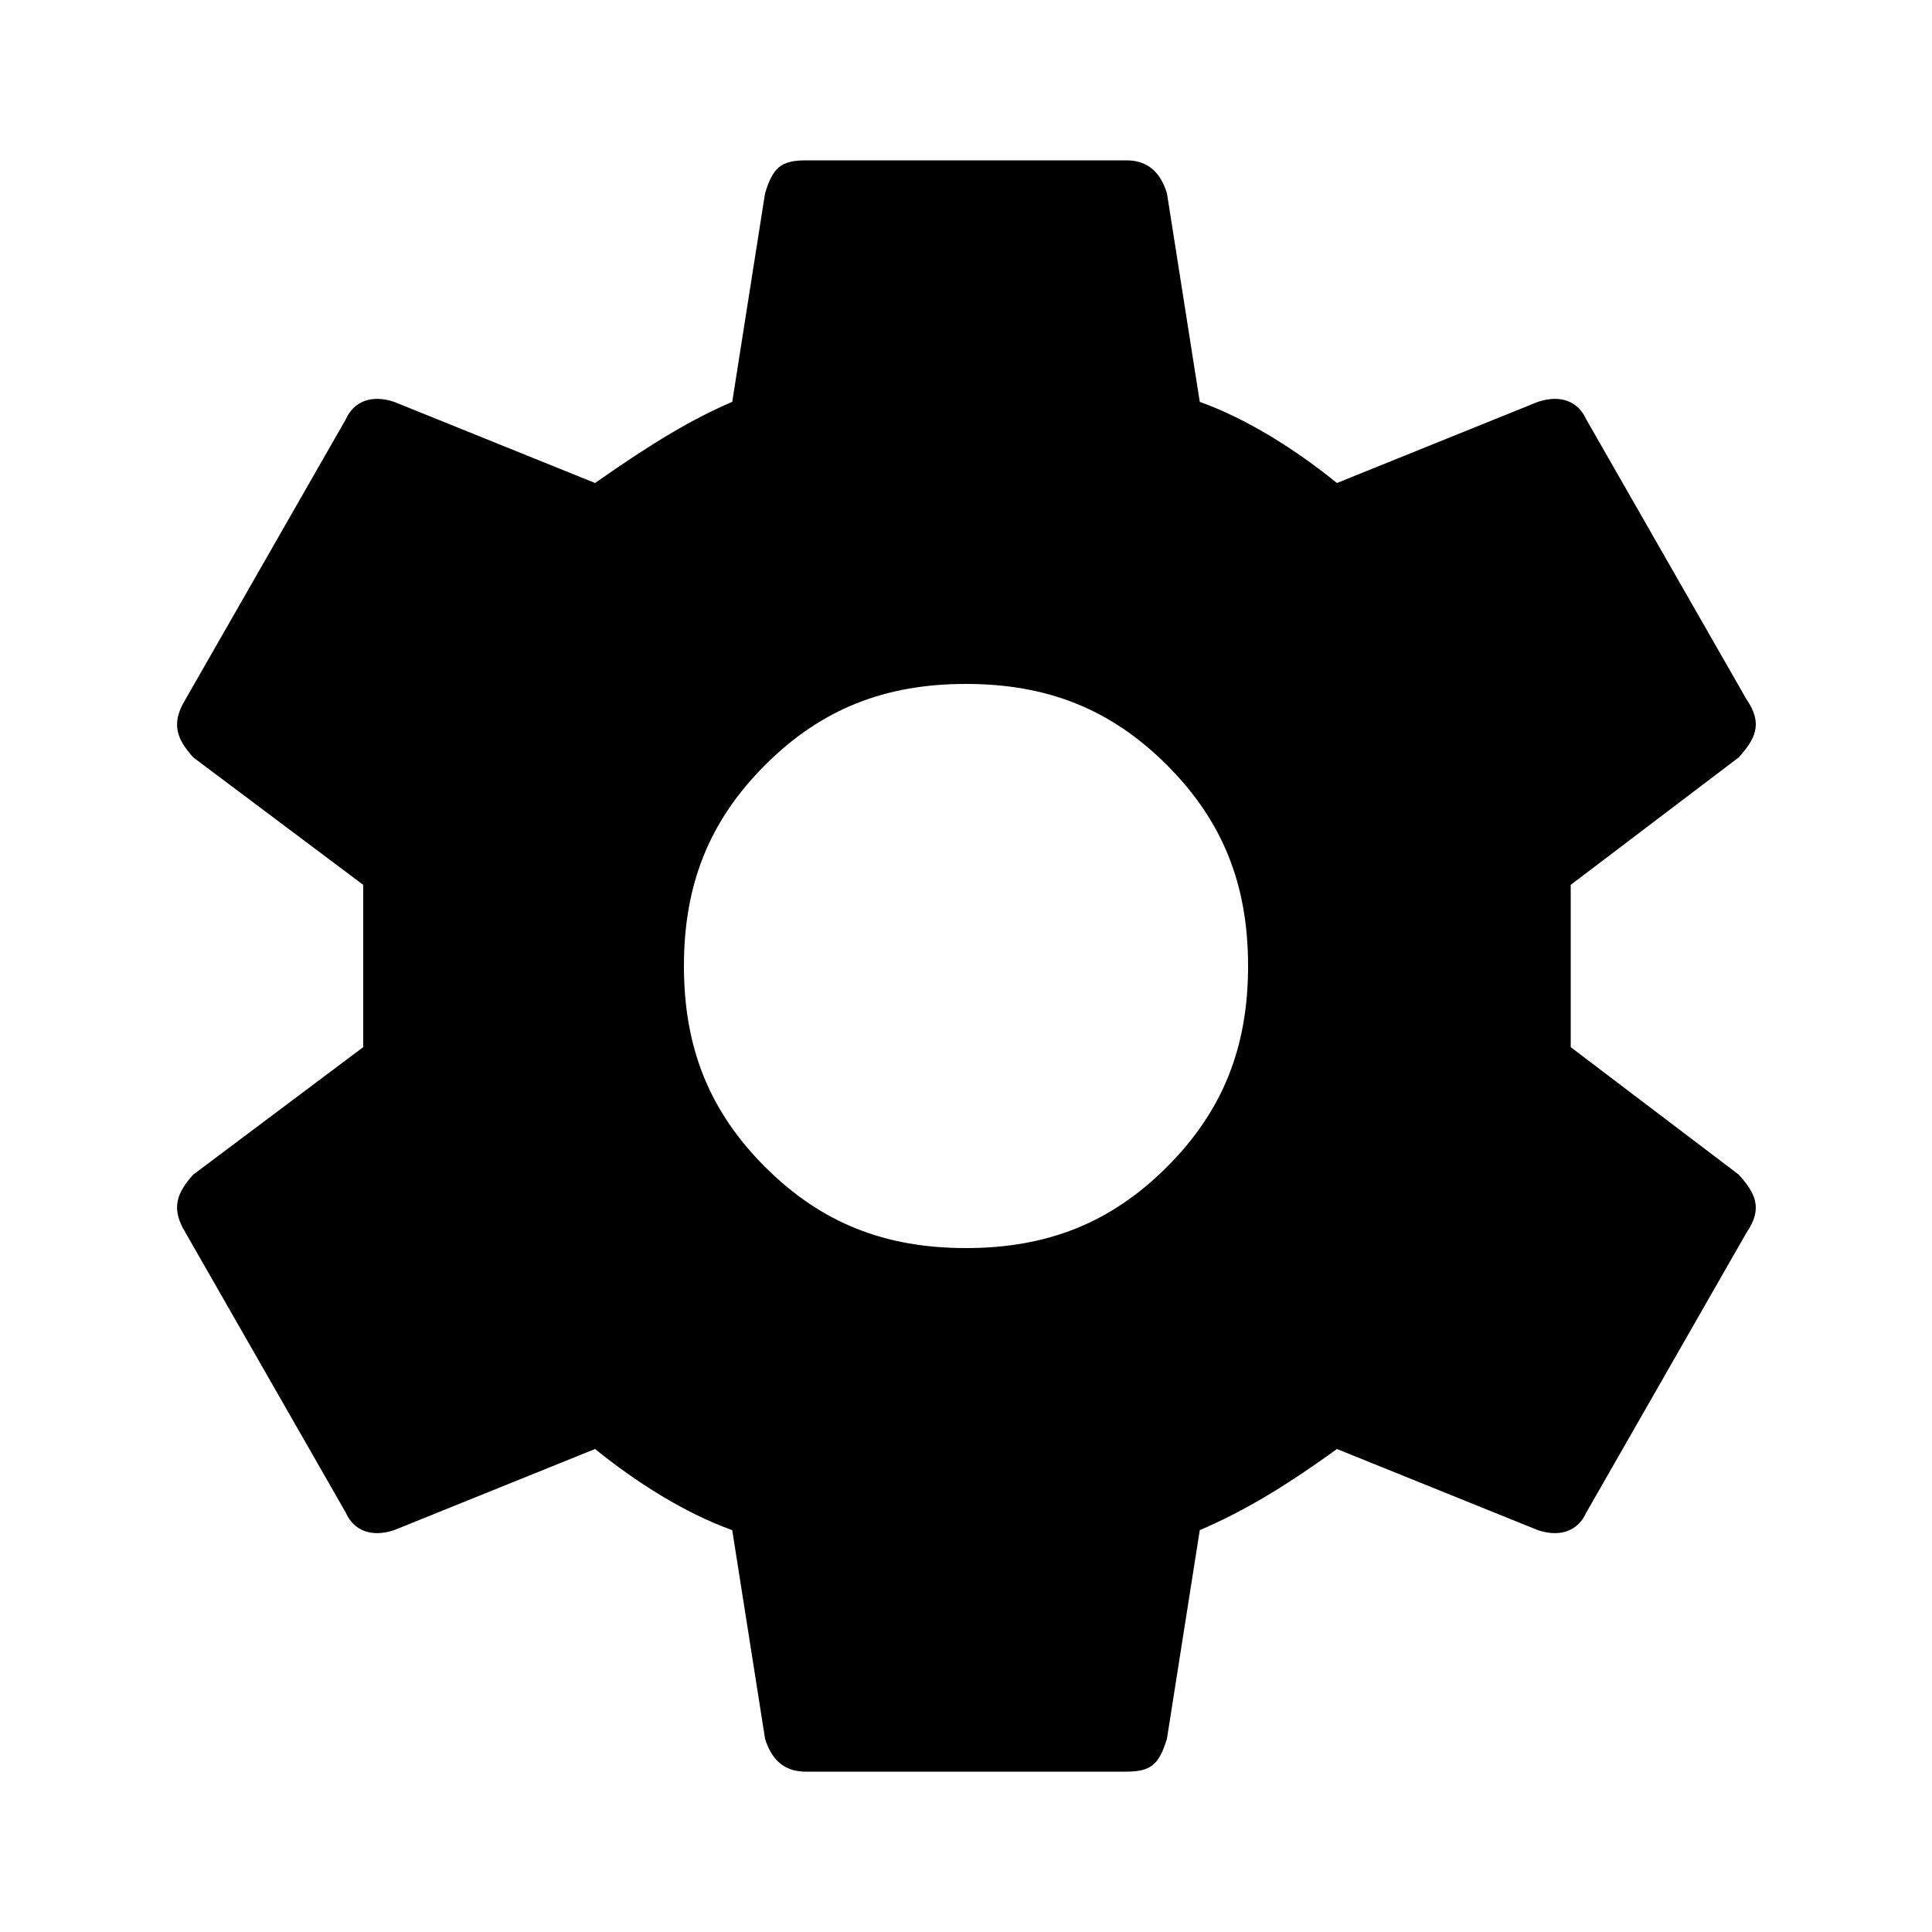
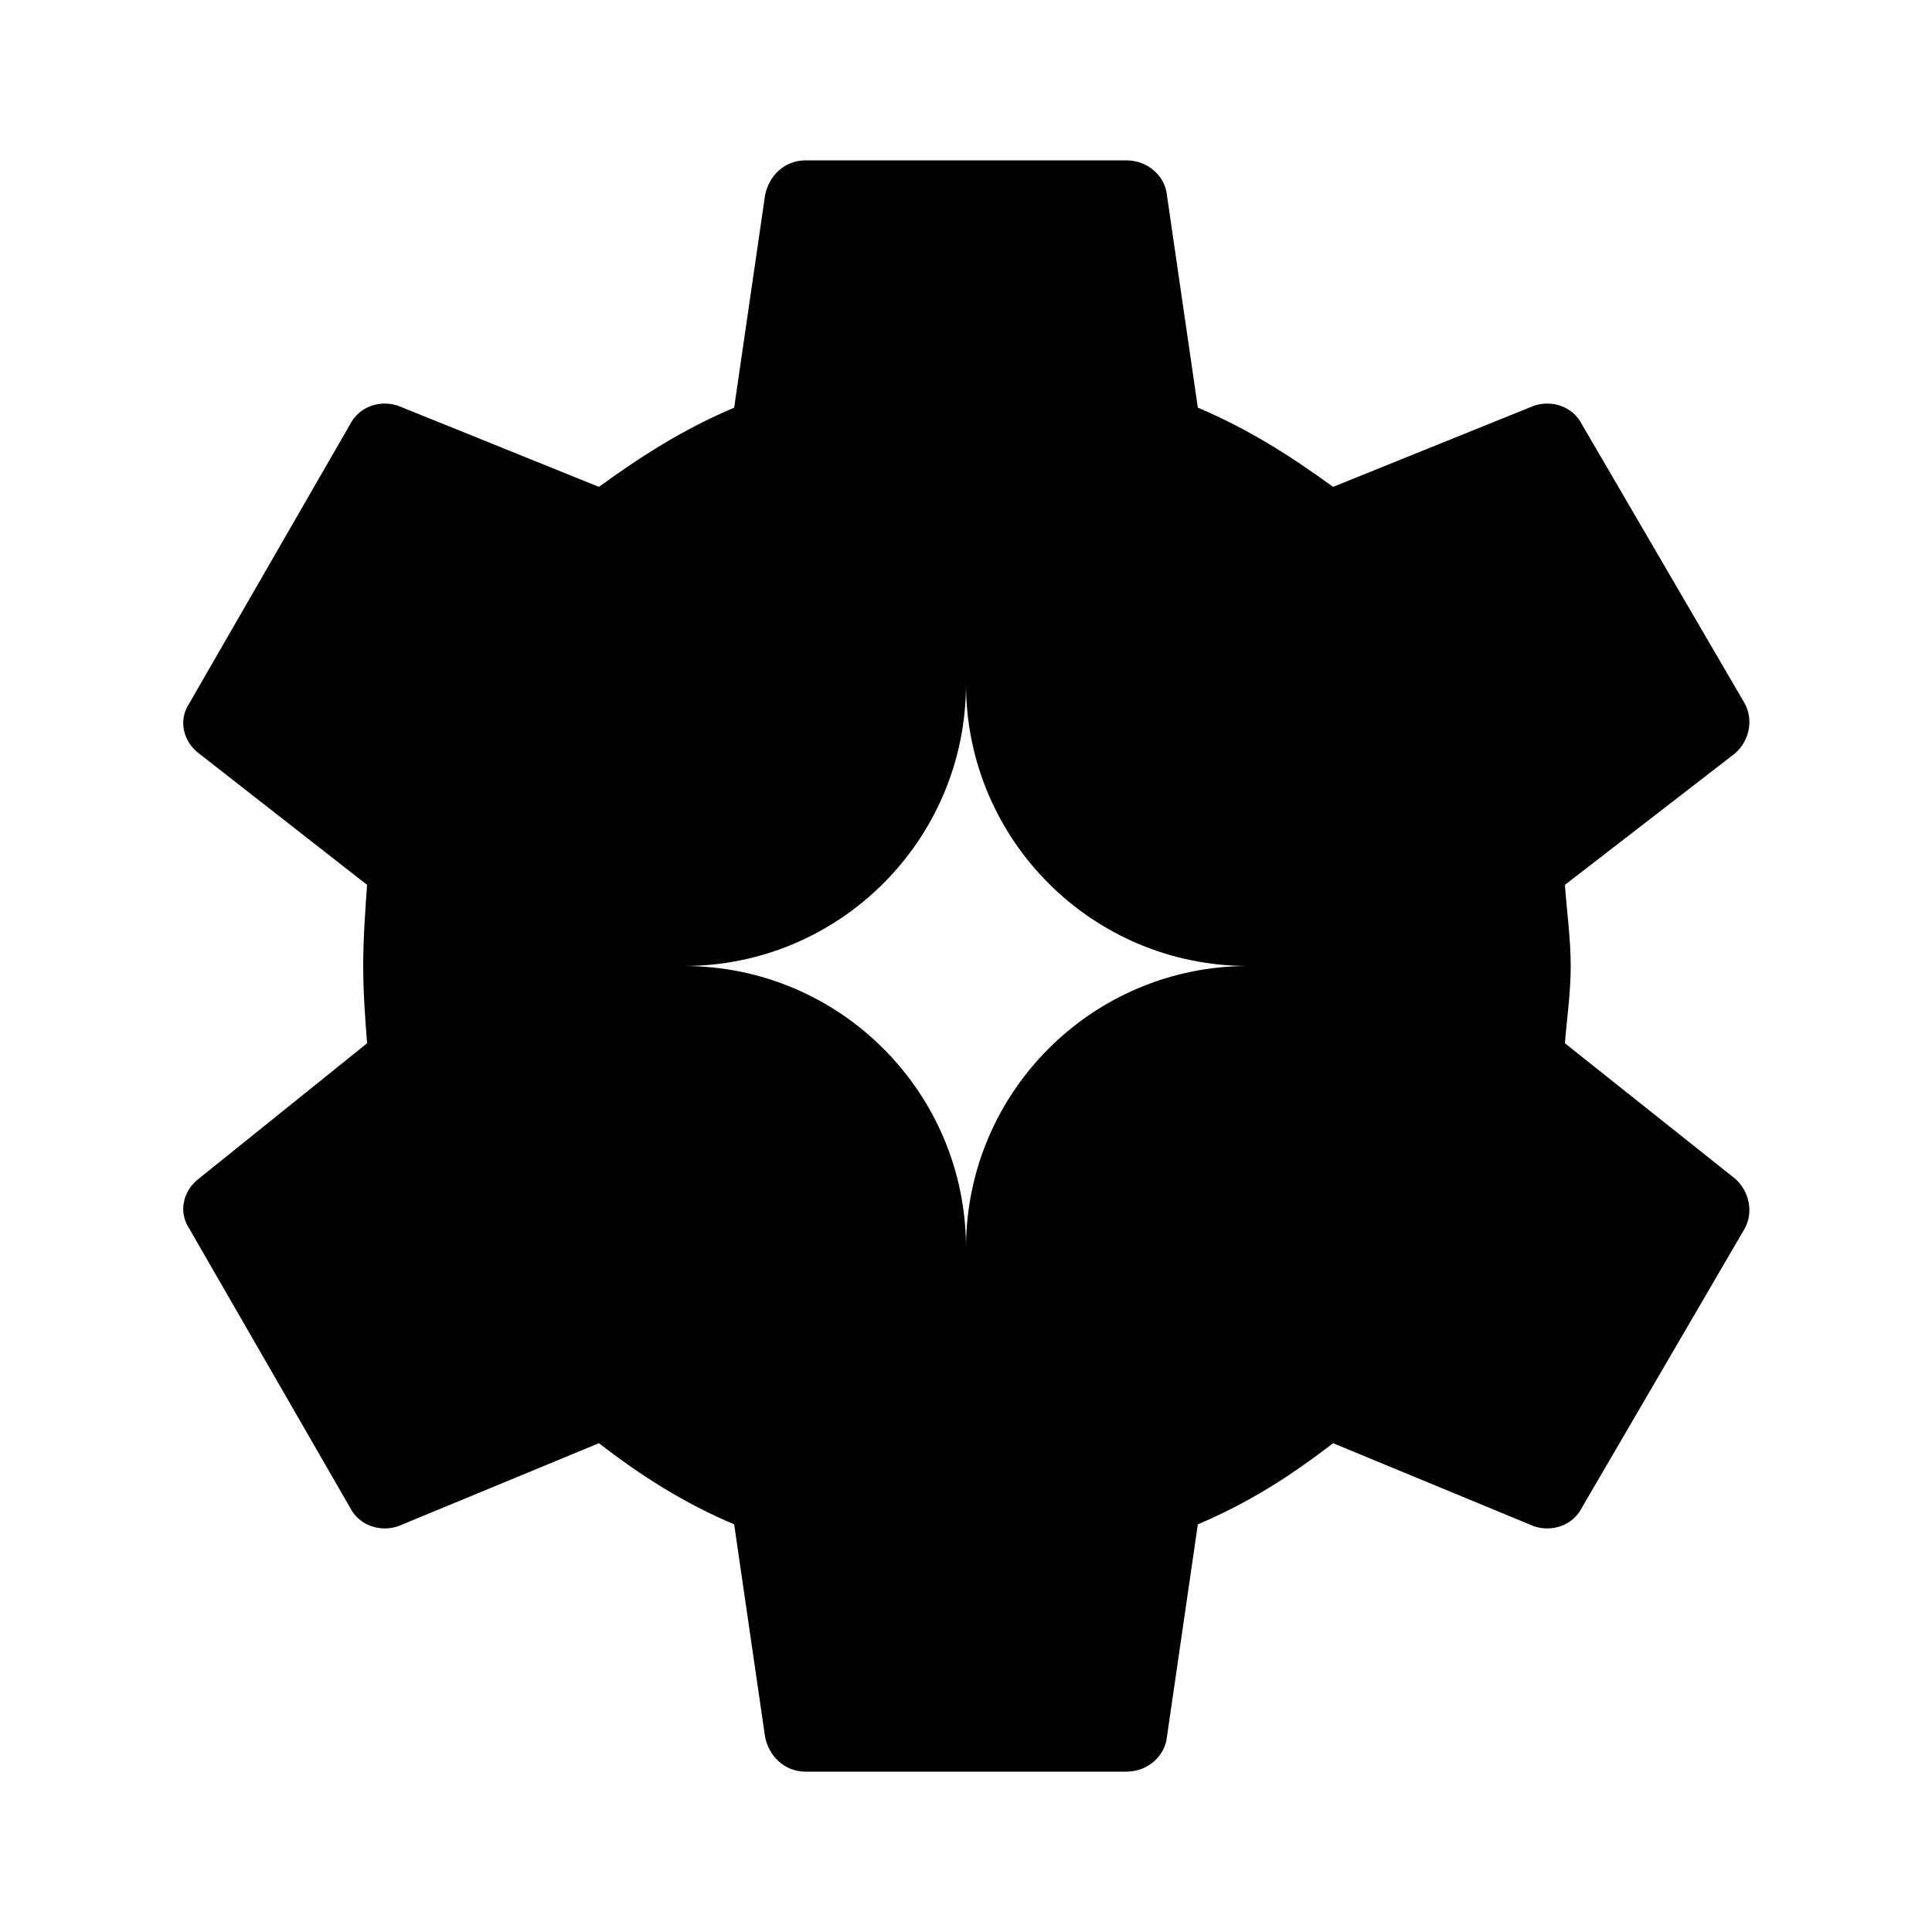
<svg xmlns="http://www.w3.org/2000/svg" viewBox="0 0 1000 1000">
-   <path d="M500 646c42 0 75-13 104-42s42-62 42-104-13-75-42-104-62-42-104-42-75 13-104 42-42 62-42 104 13 75 42 104 62 42 104 42zm313-104l87 66c8 9 13 17 4 30l-83 145c-4 9-13 13-25 9l-104-42c-29 21-50 33-71 42l-17 108c-4 13-8 17-21 17H417c-9 0-17-4-21-17l-17-108c-25-9-50-25-71-42l-104 42c-12 4-21 0-25-9L96 638c-8-13-4-21 4-30l88-66v-84l-88-66c-8-9-12-17-4-30l83-145c4-9 13-13 25-9l104 42c30-21 50-33 71-42l17-108c4-13 8-17 21-17h166c9 0 17 4 21 17l17 108c25 9 50 25 71 42l104-42c12-4 21 0 25 9l83 145c9 13 4 21-4 30l-87 66v84z" />
+   <path d="M500 646a146 146 0 0 0-146-146 146 146 0 0 0 146-146 146 146 0 0 0 146 146 146 146 0 0 0-146 146m310-106c1-13 3-26 3-40s-2-28-3-42l88-68c7-6 10-17 5-26l-84-144c-5-10-16-13-25-10l-104 42c-22-16-44-30-70-41l-16-110c-1-10-10-18-21-18H417c-11 0-19 8-21 18l-16 110c-26 11-48 25-70 41l-104-42c-9-3-20 0-25 10L98 364c-6 9-3 20 5 26l87 68c-1 14-2 28-2 42s1 27 2 40l-87 70c-8 6-11 17-5 26l83 144c5 10 16 13 25 10l104-43c22 17 44 31 70 42l16 110c2 10 10 18 21 18h166c11 0 20-8 21-18l16-110c26-11 48-25 70-42l104 43c9 3 20 0 25-10l84-144c5-9 2-20-5-26l-88-70z" />
</svg>
